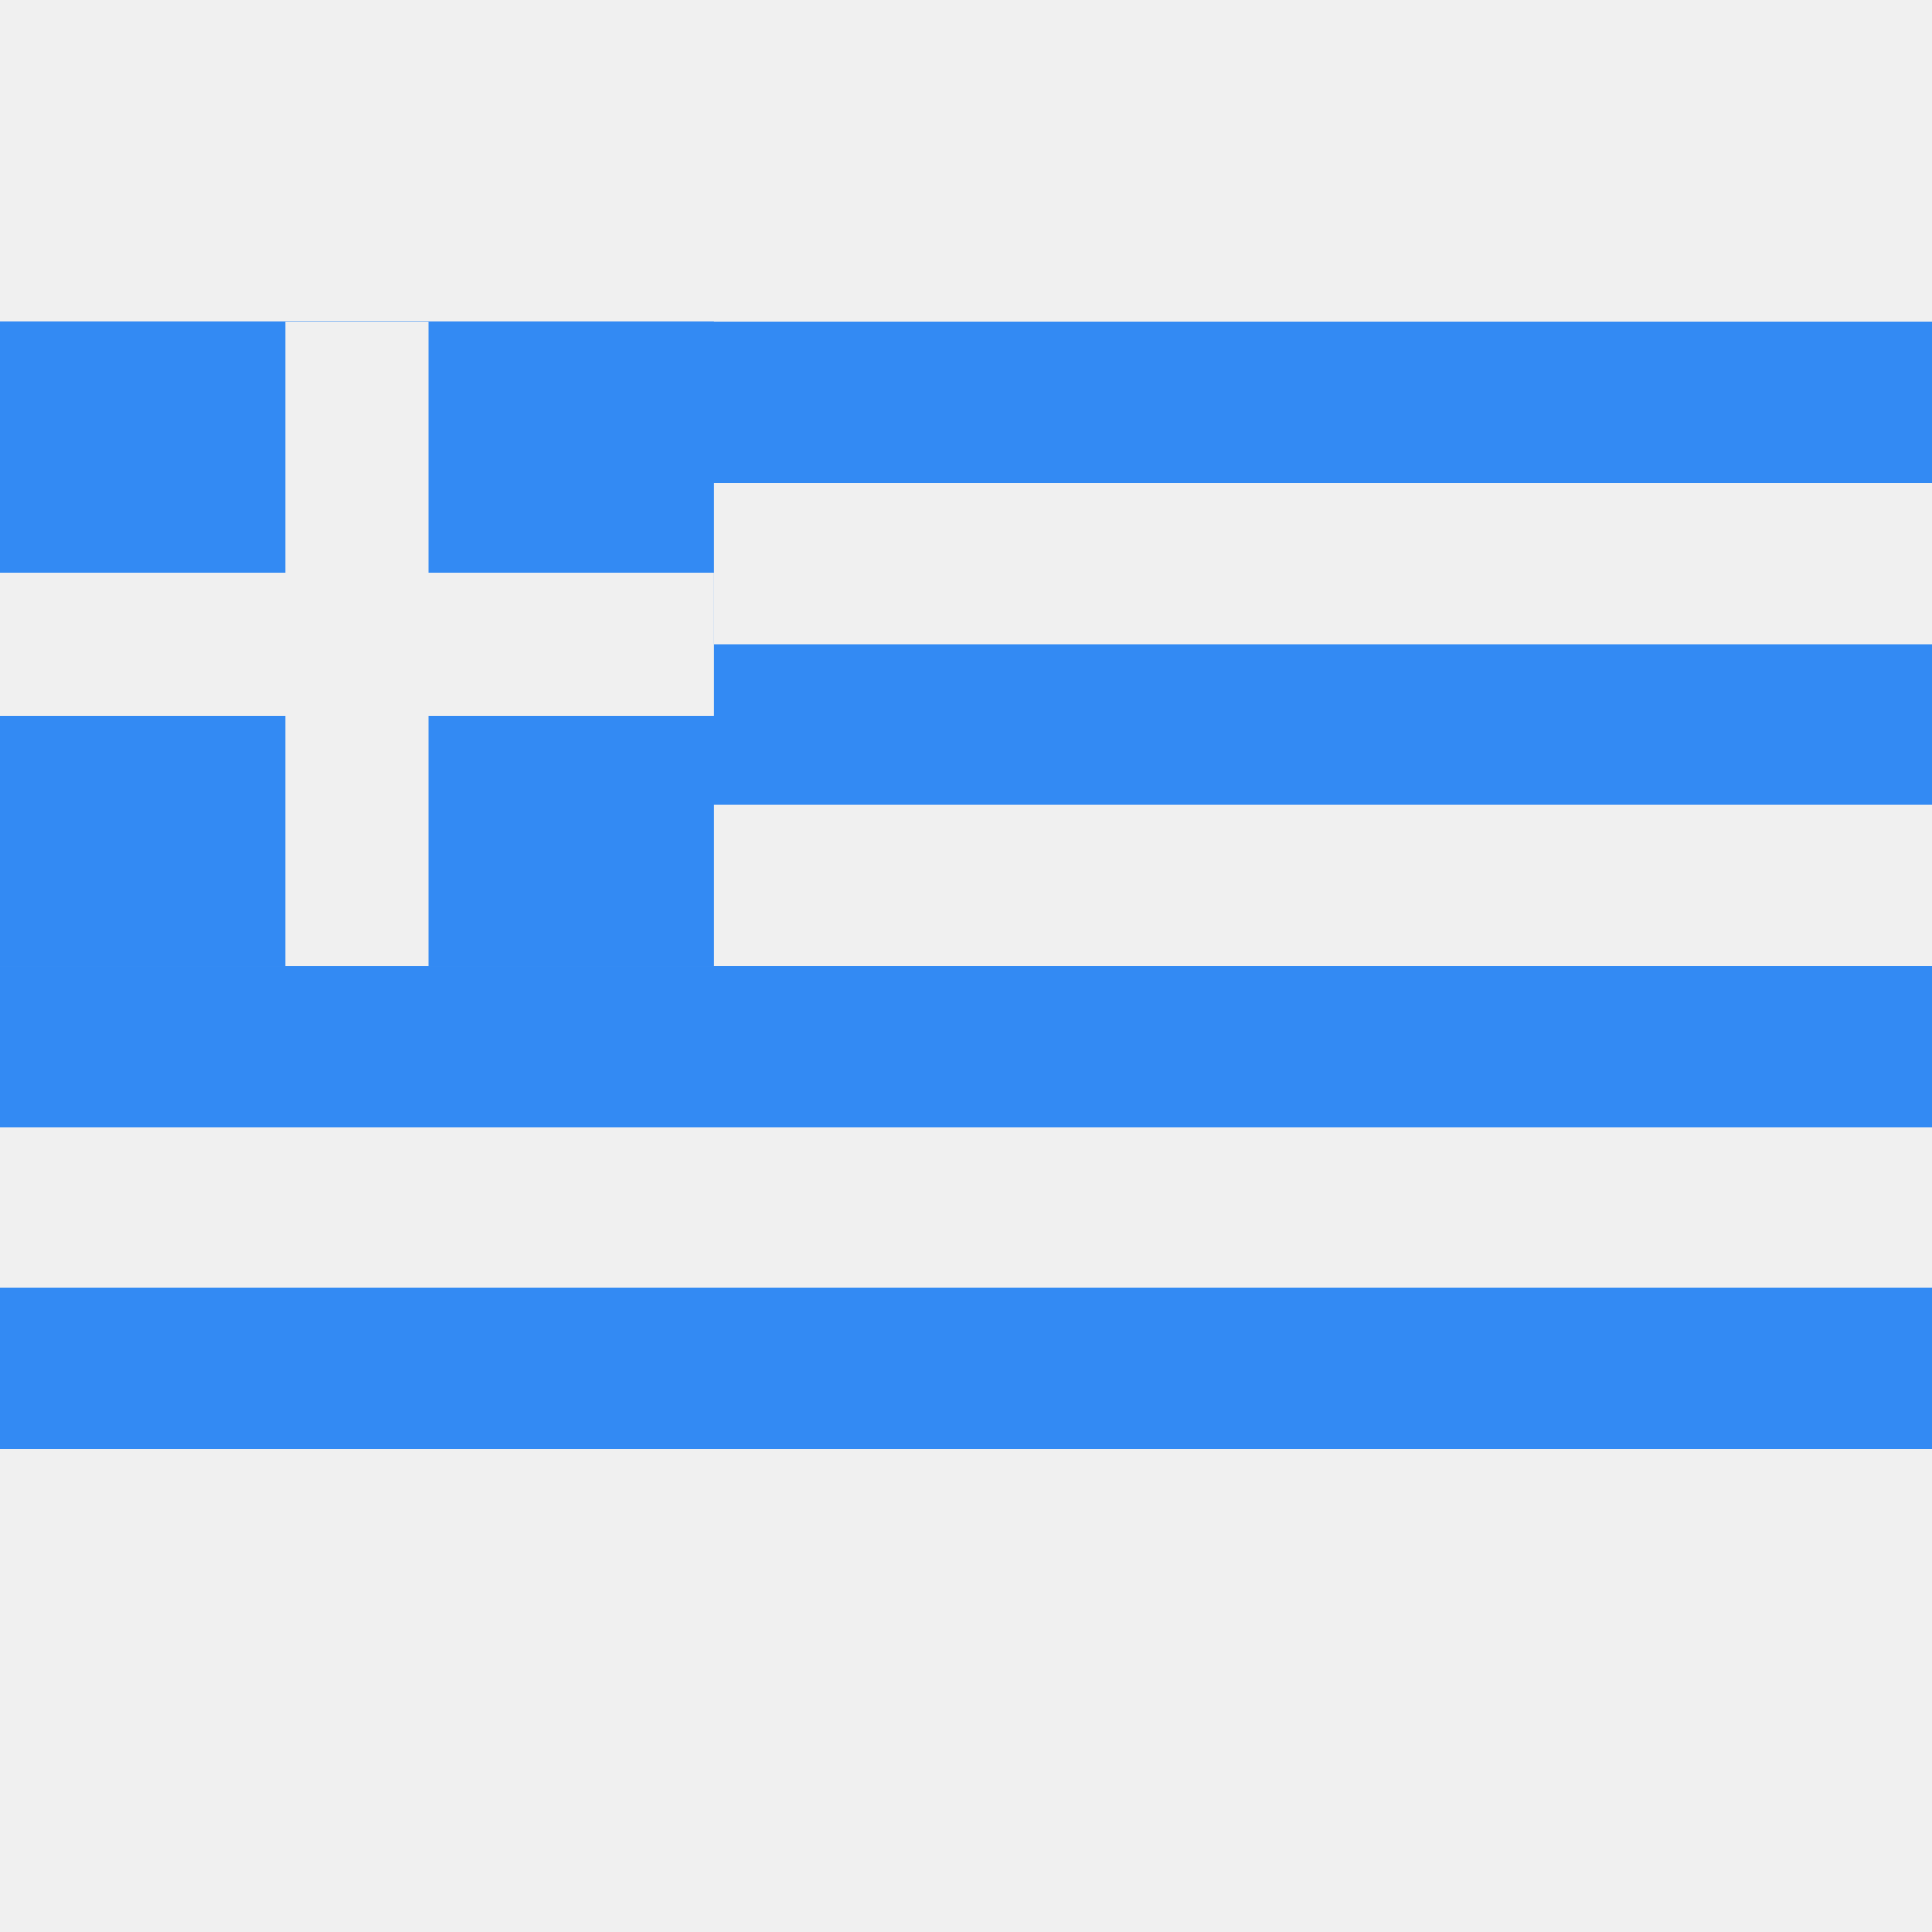
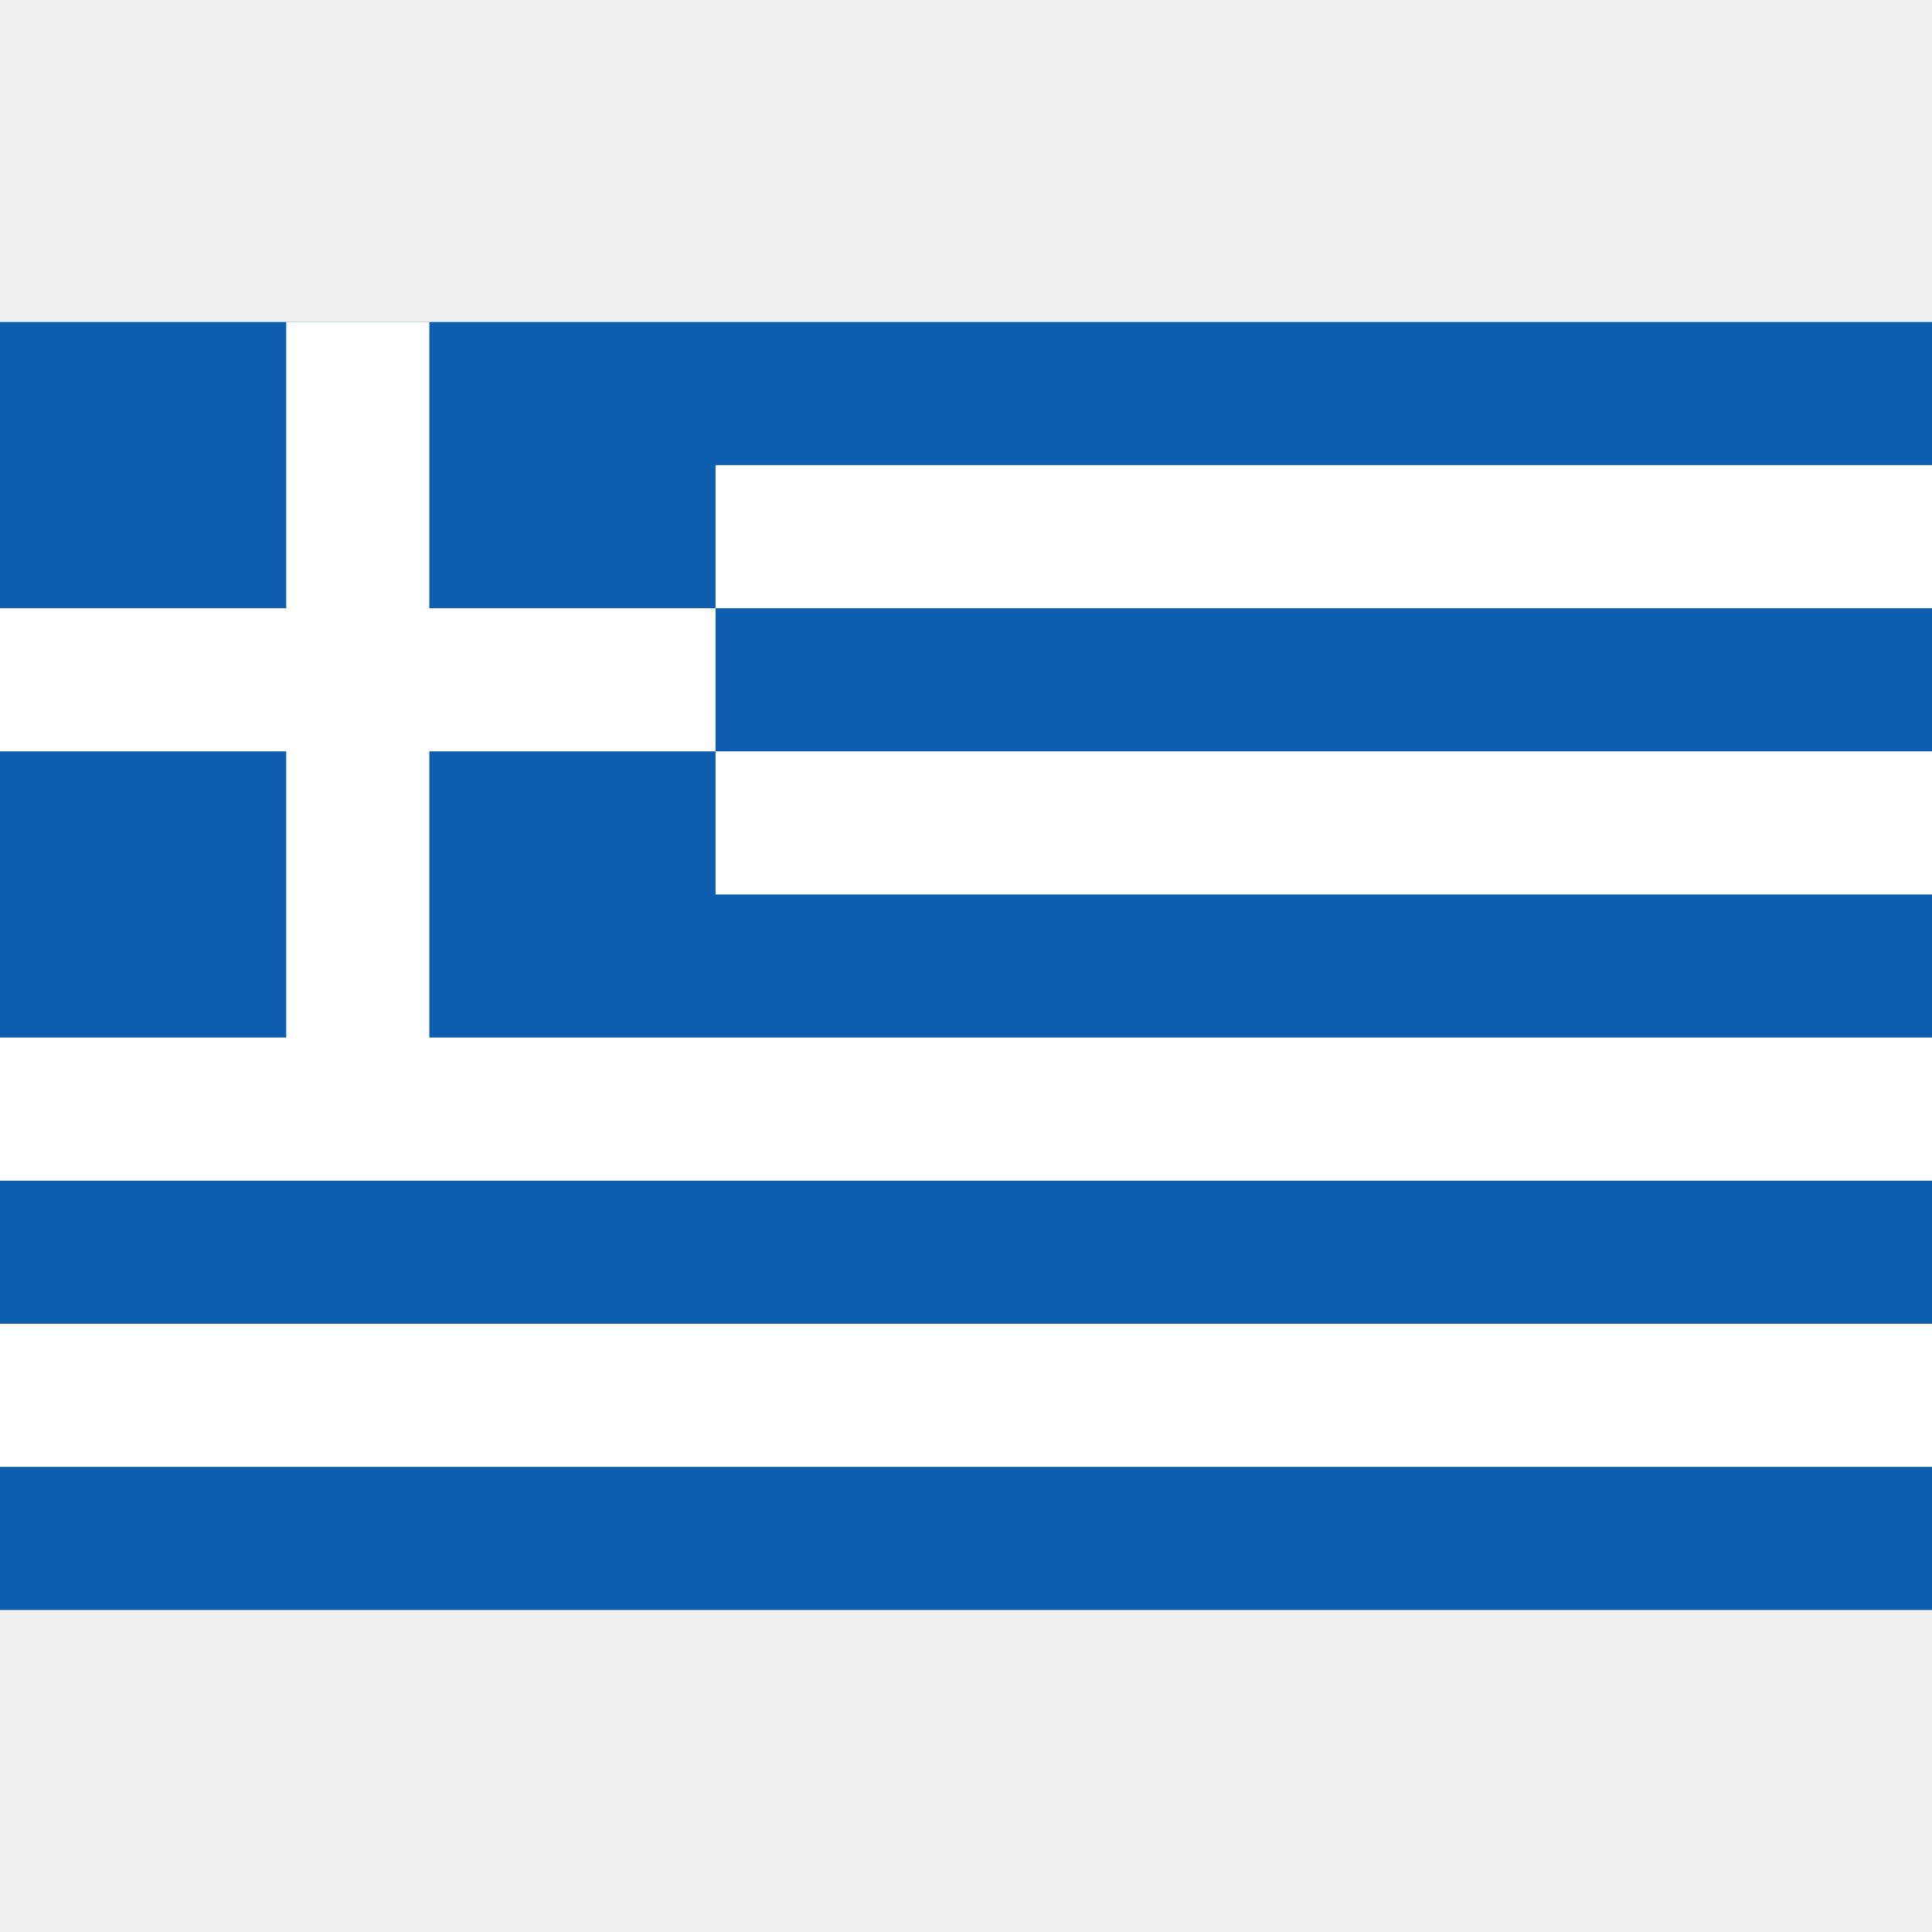
- <svg xmlns="http://www.w3.org/2000/svg" viewBox="0 0 362.023 362.023">
-   <path fill="#f0f0f0" d="M0 60.338h362.023v241.346H0z" />
-   <g fill="#338af3">
-     <path d="M0 60.338h362.023v30.168H0zM0 120.679h362.023v30.168H0zM0 181.014h362.023v30.168H0zM0 241.35h362.023v30.168H0z" />
-     <path d="M0 60.338h133.788v120.676H0z" />
-   </g>
-   <g fill="#f0f0f0">
-     <path d="M0 107.27h133.788v26.814H0z" />
-     <path d="M53.487 60.338h26.814v120.676H53.487z" />
-   </g>
+ <svg xmlns="http://www.w3.org/2000/svg" viewBox="0 0 512 512">
+   <path fill="#0d5eaf" d="M-5e-7 85.334h512v341.333h-512z" />
+   <path fill="#fff" d="M75.852 85.334v75.852H0v37.926h75.852v75.852H0v37.926h512v-37.926H113.777v-75.852h75.852v-37.926h-75.852V85.334zM189.629 161.186H512v-37.926H189.629zm0 37.926v37.926H512v-37.926zM0 350.814v37.926h512v-37.926z" />
</svg>
